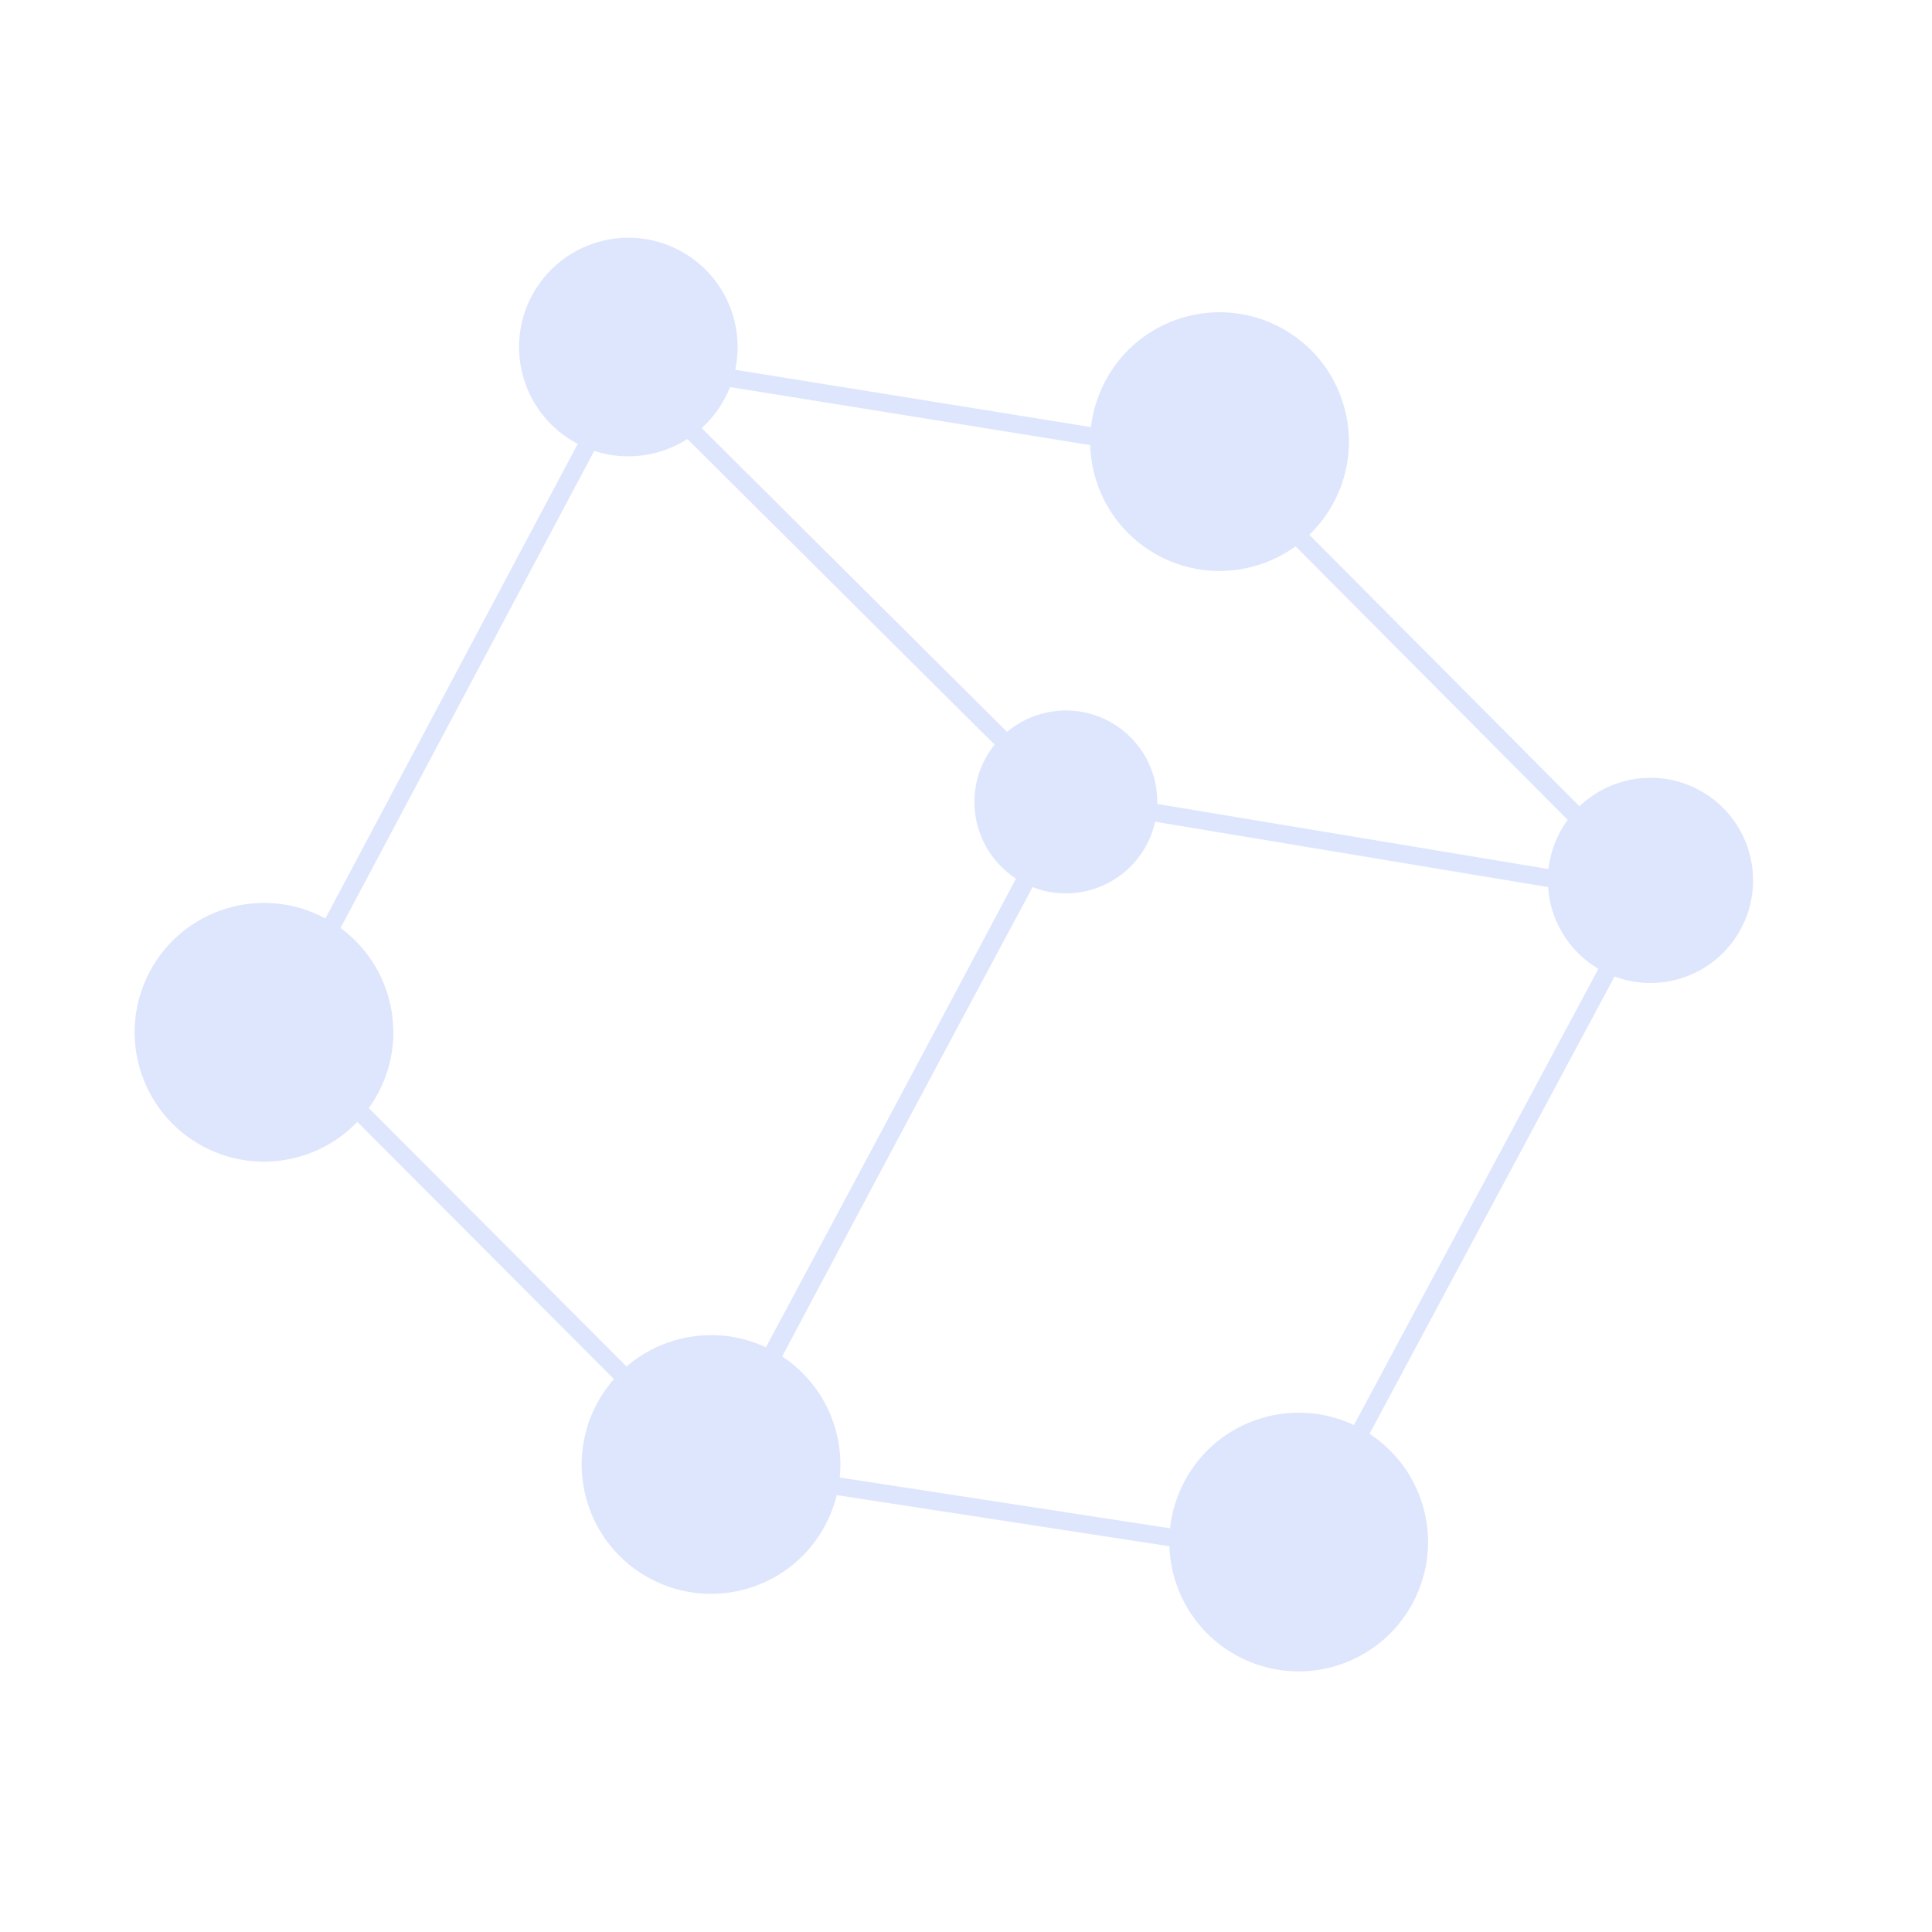
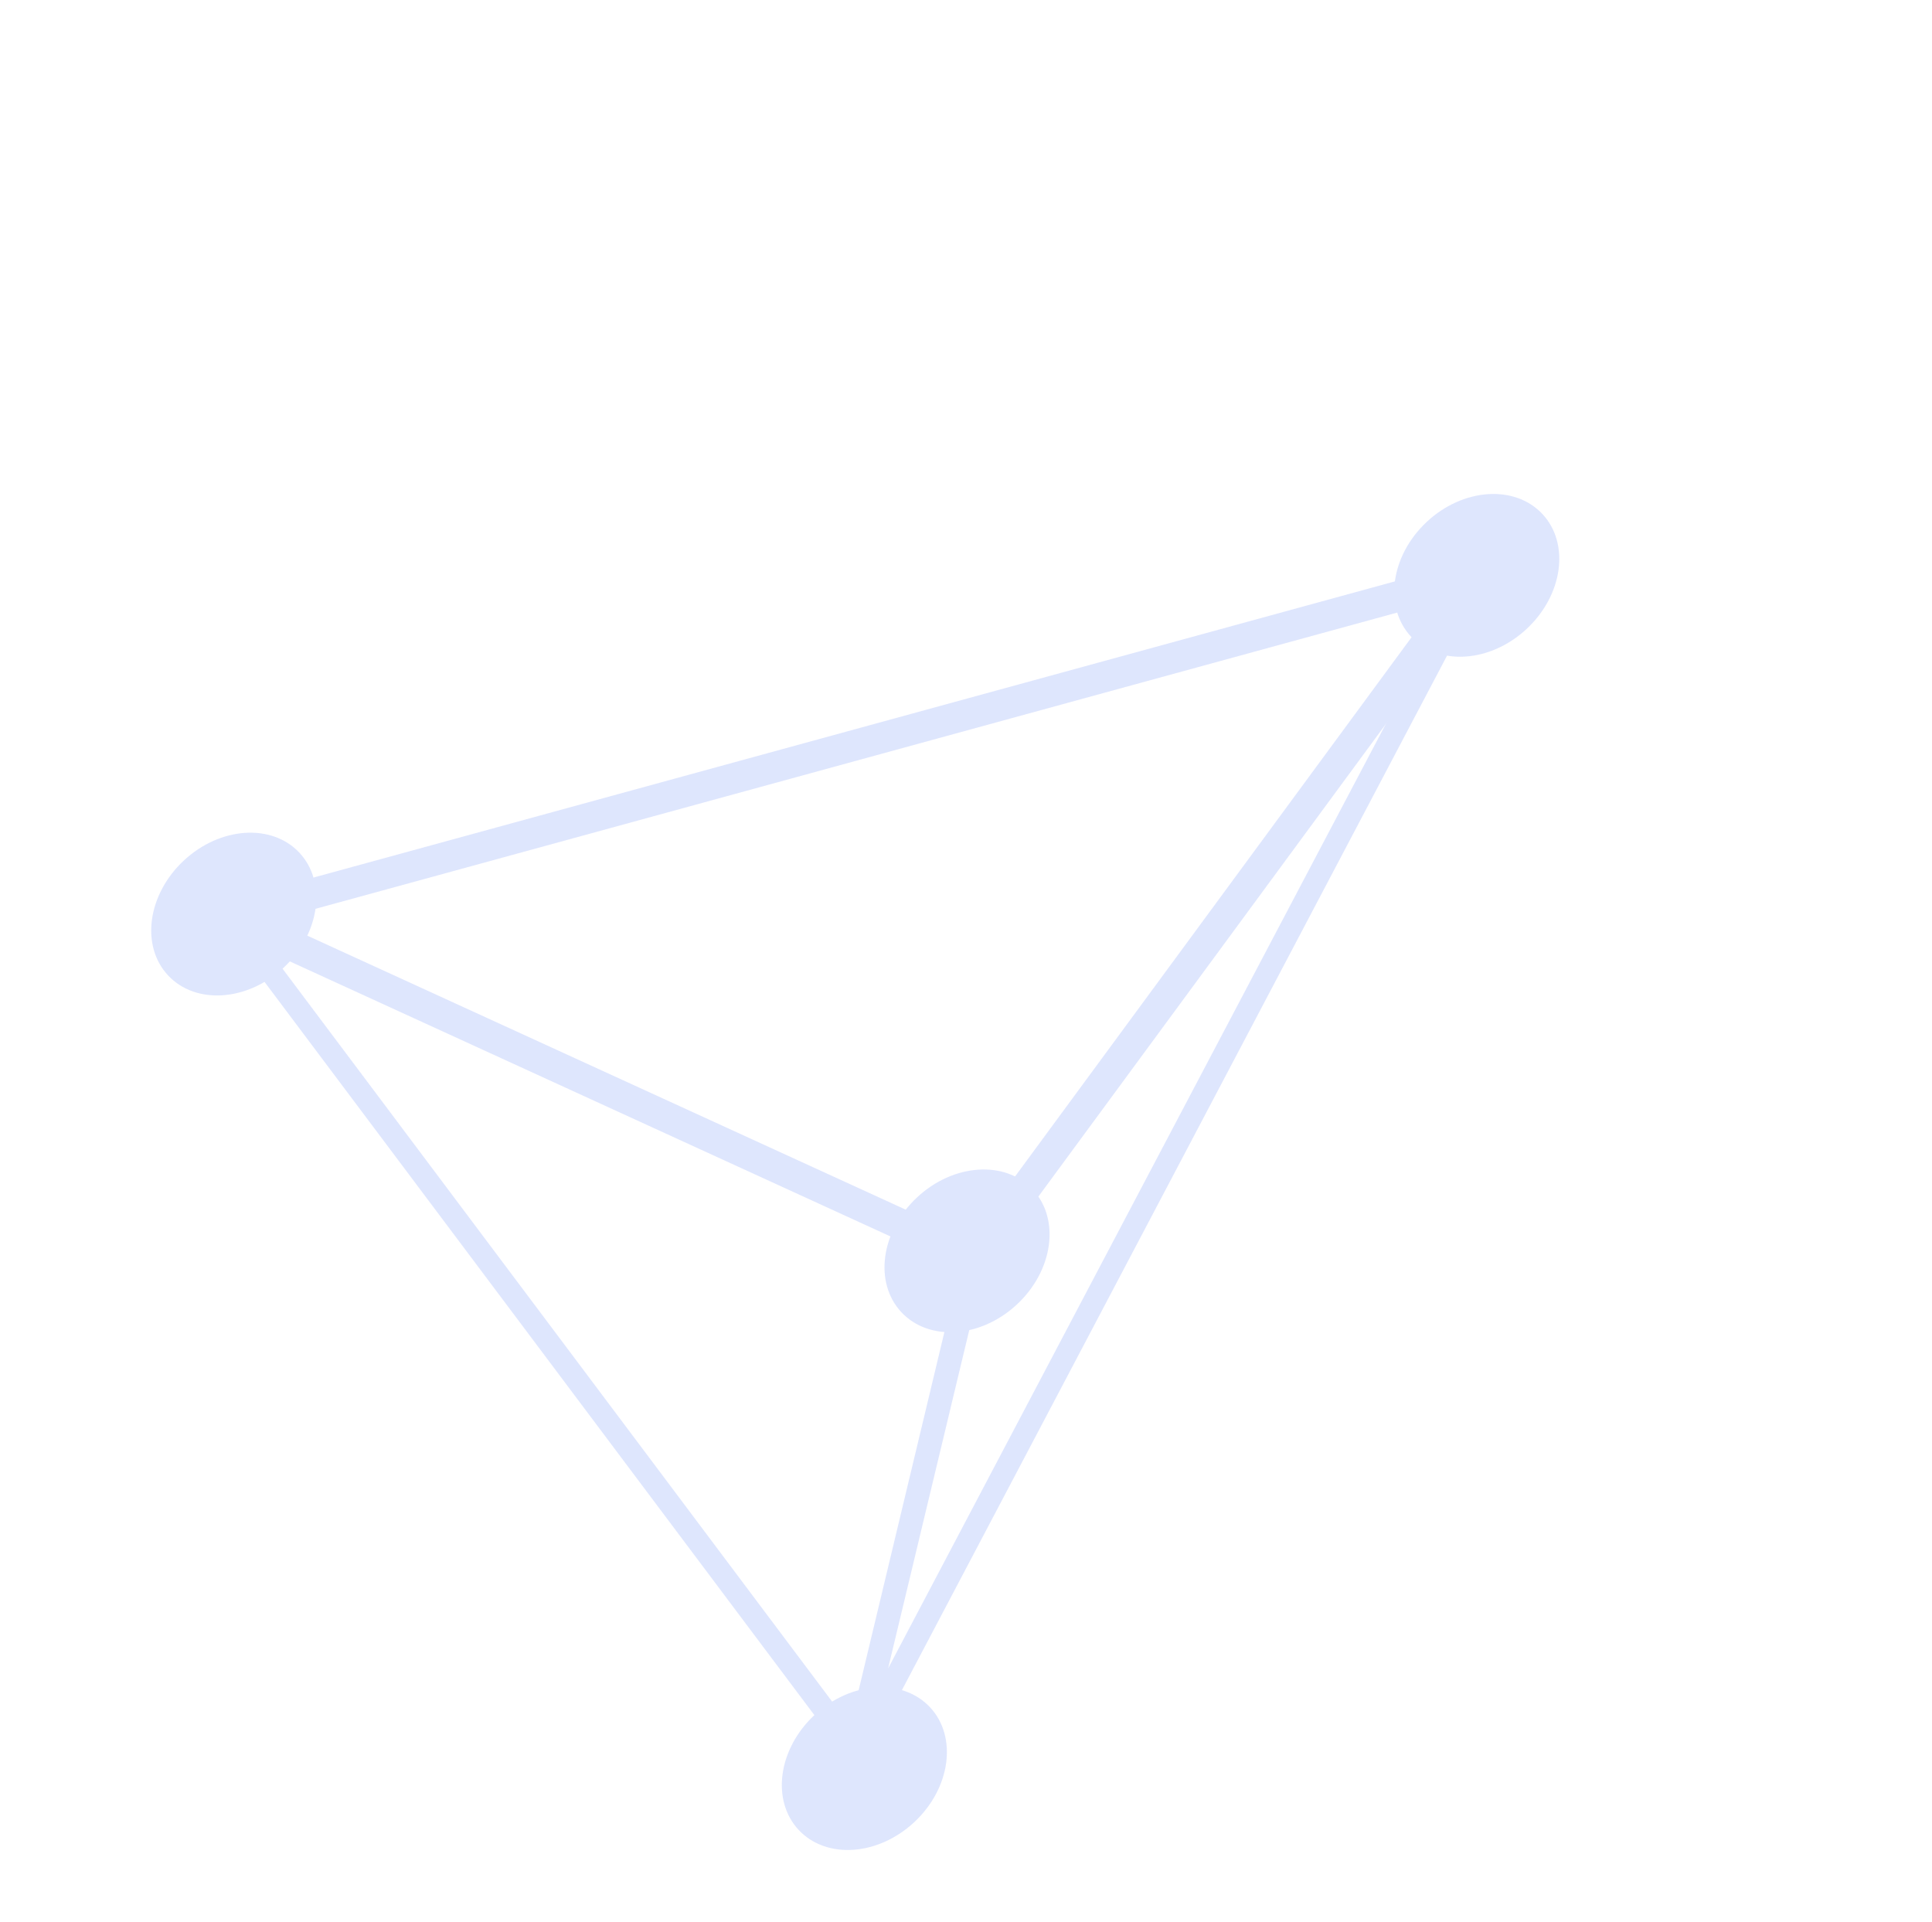
- <svg xmlns="http://www.w3.org/2000/svg" width="147px" height="147px" viewBox="0 0 147 147" version="1.1">
-   <g id="2.通用组件/彩色版/点立法" transform="matrix(0.8829476 0.4694716 -0.4694716 0.8829476 50.70288 0)" opacity="0.199">
+ <svg xmlns="http://www.w3.org/2000/svg" width="185px" height="184px" viewBox="0 0 185 184" version="1.1">
+   <g id="2.通用组件/彩色版/点线三角体" transform="matrix(0.6819984 0.7313537 -0.7313537 0.6819984 103.7361 2.07785)" opacity="0.199">
    <g id="编组">
-       <path d="M0.438 16.104L0 14.816L43.411 0L43.622 0.065L88.44 13.893L88.04 15.194L43.432 1.43L0.438 16.104Z" transform="translate(10.032 10.23)" id="Fill-1" fill="#597EF7" stroke="none" />
-       <path d="M0 58.37L46.332 72.6L46.332 14.037L0 0L0 58.37ZM44.974 70.763L1.358 57.367L1.358 1.83L44.974 15.044L44.974 70.763Z" transform="translate(9.9 25.146)" id="Fill-2" fill="#597EF7" fill-rule="evenodd" stroke="none" />
-       <path d="M0.174 14.652L0 73.788L43.638 58.539L43.824 0L0.174 14.652ZM1.364 71.873L1.53 15.629L42.459 1.891L42.282 57.574L1.364 71.873Z" transform="translate(54.78 24.09)" id="Fill-3" fill="#597EF7" fill-rule="evenodd" stroke="none" />
-       <g id="编组" transform="translate(0 0.066)">
-         <path d="M16.628 8.315C16.628 12.907 12.906 16.63 8.314 16.63C3.722 16.63 0 12.907 0 8.315C0 3.723 3.722 0 8.314 0C12.906 0 16.628 3.723 16.628 8.315" transform="translate(1.527047 16.29037)" id="Fill-4" fill="#597EF7" stroke="none" />
-         <path d="M19.682 9.842C19.682 15.278 15.276 19.684 9.841 19.684C4.406 19.684 0 15.278 0 9.842C0 4.406 4.406 0 9.841 0C15.276 0 19.682 4.406 19.682 9.842" transform="translate(0 73.81573)" id="Fill-6" fill="#597EF7" stroke="none" />
-         <path d="M19.682 9.842C19.682 15.278 15.276 19.684 9.841 19.684C4.406 19.684 0 15.278 0 9.842C0 4.406 4.406 0 9.841 0C15.276 0 19.682 4.406 19.682 9.842" transform="translate(45.47205 86.88197)" id="Fill-8" fill="#597EF7" stroke="none" />
-         <path d="M19.682 9.842C19.682 15.278 15.276 19.684 9.841 19.684C4.406 19.684 0 15.278 0 9.842C0 4.406 4.406 0 9.841 0C15.276 0 19.682 4.406 19.682 9.842" transform="translate(43.09665 0)" id="Fill-10" fill="#597EF7" stroke="none" />
-         <path d="M19.682 9.842C19.682 15.278 15.276 19.684 9.841 19.684C4.406 19.684 0 15.278 0 9.842C0 4.406 4.406 0 9.841 0C15.276 0 19.682 4.406 19.682 9.842" transform="translate(87.72034 71.10068)" id="Fill-12" fill="#597EF7" stroke="none" />
-         <path d="M15.61 7.806C15.61 12.117 12.115 15.612 7.805 15.612C3.494 15.612 0 12.117 0 7.806C0 3.495 3.494 0 7.805 0C12.115 0 15.61 3.495 15.61 7.806" transform="translate(89.75641 16.12068)" id="Fill-14" fill="#597EF7" stroke="none" />
-         <path d="M13.913 6.957C13.913 10.8 10.799 13.915 6.957 13.915C3.115 13.915 0 10.8 0 6.957C0 3.115 3.115 0 6.957 0C10.799 0 13.913 3.115 13.913 6.957" transform="translate(48.52615 32.58074)" id="Fill-16" fill="#597EF7" stroke="none" />
-       </g>
+       <path d="M0 109.599L57.512 0L99.375 120.304L0 109.599Z" transform="translate(6.872432 8.77392)" id="路径-2" fill="none" stroke="none" />
+       <path d="M0 0L15.043 79.711L41.922 120.304L0 0Z" transform="translate(64.46341 8.60519)" id="路径-3" fill="none" stroke="#597EF7" stroke-width="2.138" stroke-linejoin="round" />
+       <path d="M0 109.674L72.573 79.766L57.542 0L0 109.674Z" transform="translate(6.872432 8.60519)" id="路径-4" fill="none" stroke="#597EF7" stroke-width="2.94" stroke-linejoin="round" />
+       <path d="M0 29.816L99.375 40.495L72.534 4.49585e-15L0 29.816Z" transform="translate(6.872432 88.41412)" id="路径-5" fill="none" stroke="#597EF7" stroke-width="2.138" stroke-linejoin="round" />
+       <path d="M7.01 17.21C10.881 17.21 14.02 13.358 14.02 8.605C14.02 3.853 10.881 0 7.01 0C3.138 0 0 3.853 0 8.605C0 13.358 3.138 17.21 7.01 17.21Z" transform="translate(57.45353 0)" id="椭圆形备份-12" fill="#597EF7" stroke="none" />
+       <path d="M7.01 17.21C10.881 17.21 14.02 13.358 14.02 8.605C14.02 3.853 10.881 0 7.01 0C3.138 0 0 3.853 0 8.605C0 13.358 3.138 17.21 7.01 17.21Z" transform="translate(0 109.1678)" id="椭圆形备份-13" fill="#597EF7" stroke="none" />
+       <path d="M7.01 17.21C10.881 17.21 14.02 13.358 14.02 8.605C14.02 3.853 10.881 0 7.01 0C3.138 0 0 3.853 0 8.605C0 13.358 3.138 17.21 7.01 17.21Z" transform="translate(101.0247 120.8101)" id="椭圆形备份-14" fill="#597EF7" stroke="none" />
+       <path d="M7.01 17.21C10.881 17.21 14.02 13.358 14.02 8.605C14.02 3.853 10.881 0 7.01 0C3.138 0 0 3.853 0 8.605C0 13.358 3.138 17.21 7.01 17.21Z" transform="translate(71.47329 79.80892)" id="椭圆形备份-15" fill="#597EF7" stroke="none" />
    </g>
  </g>
</svg>
